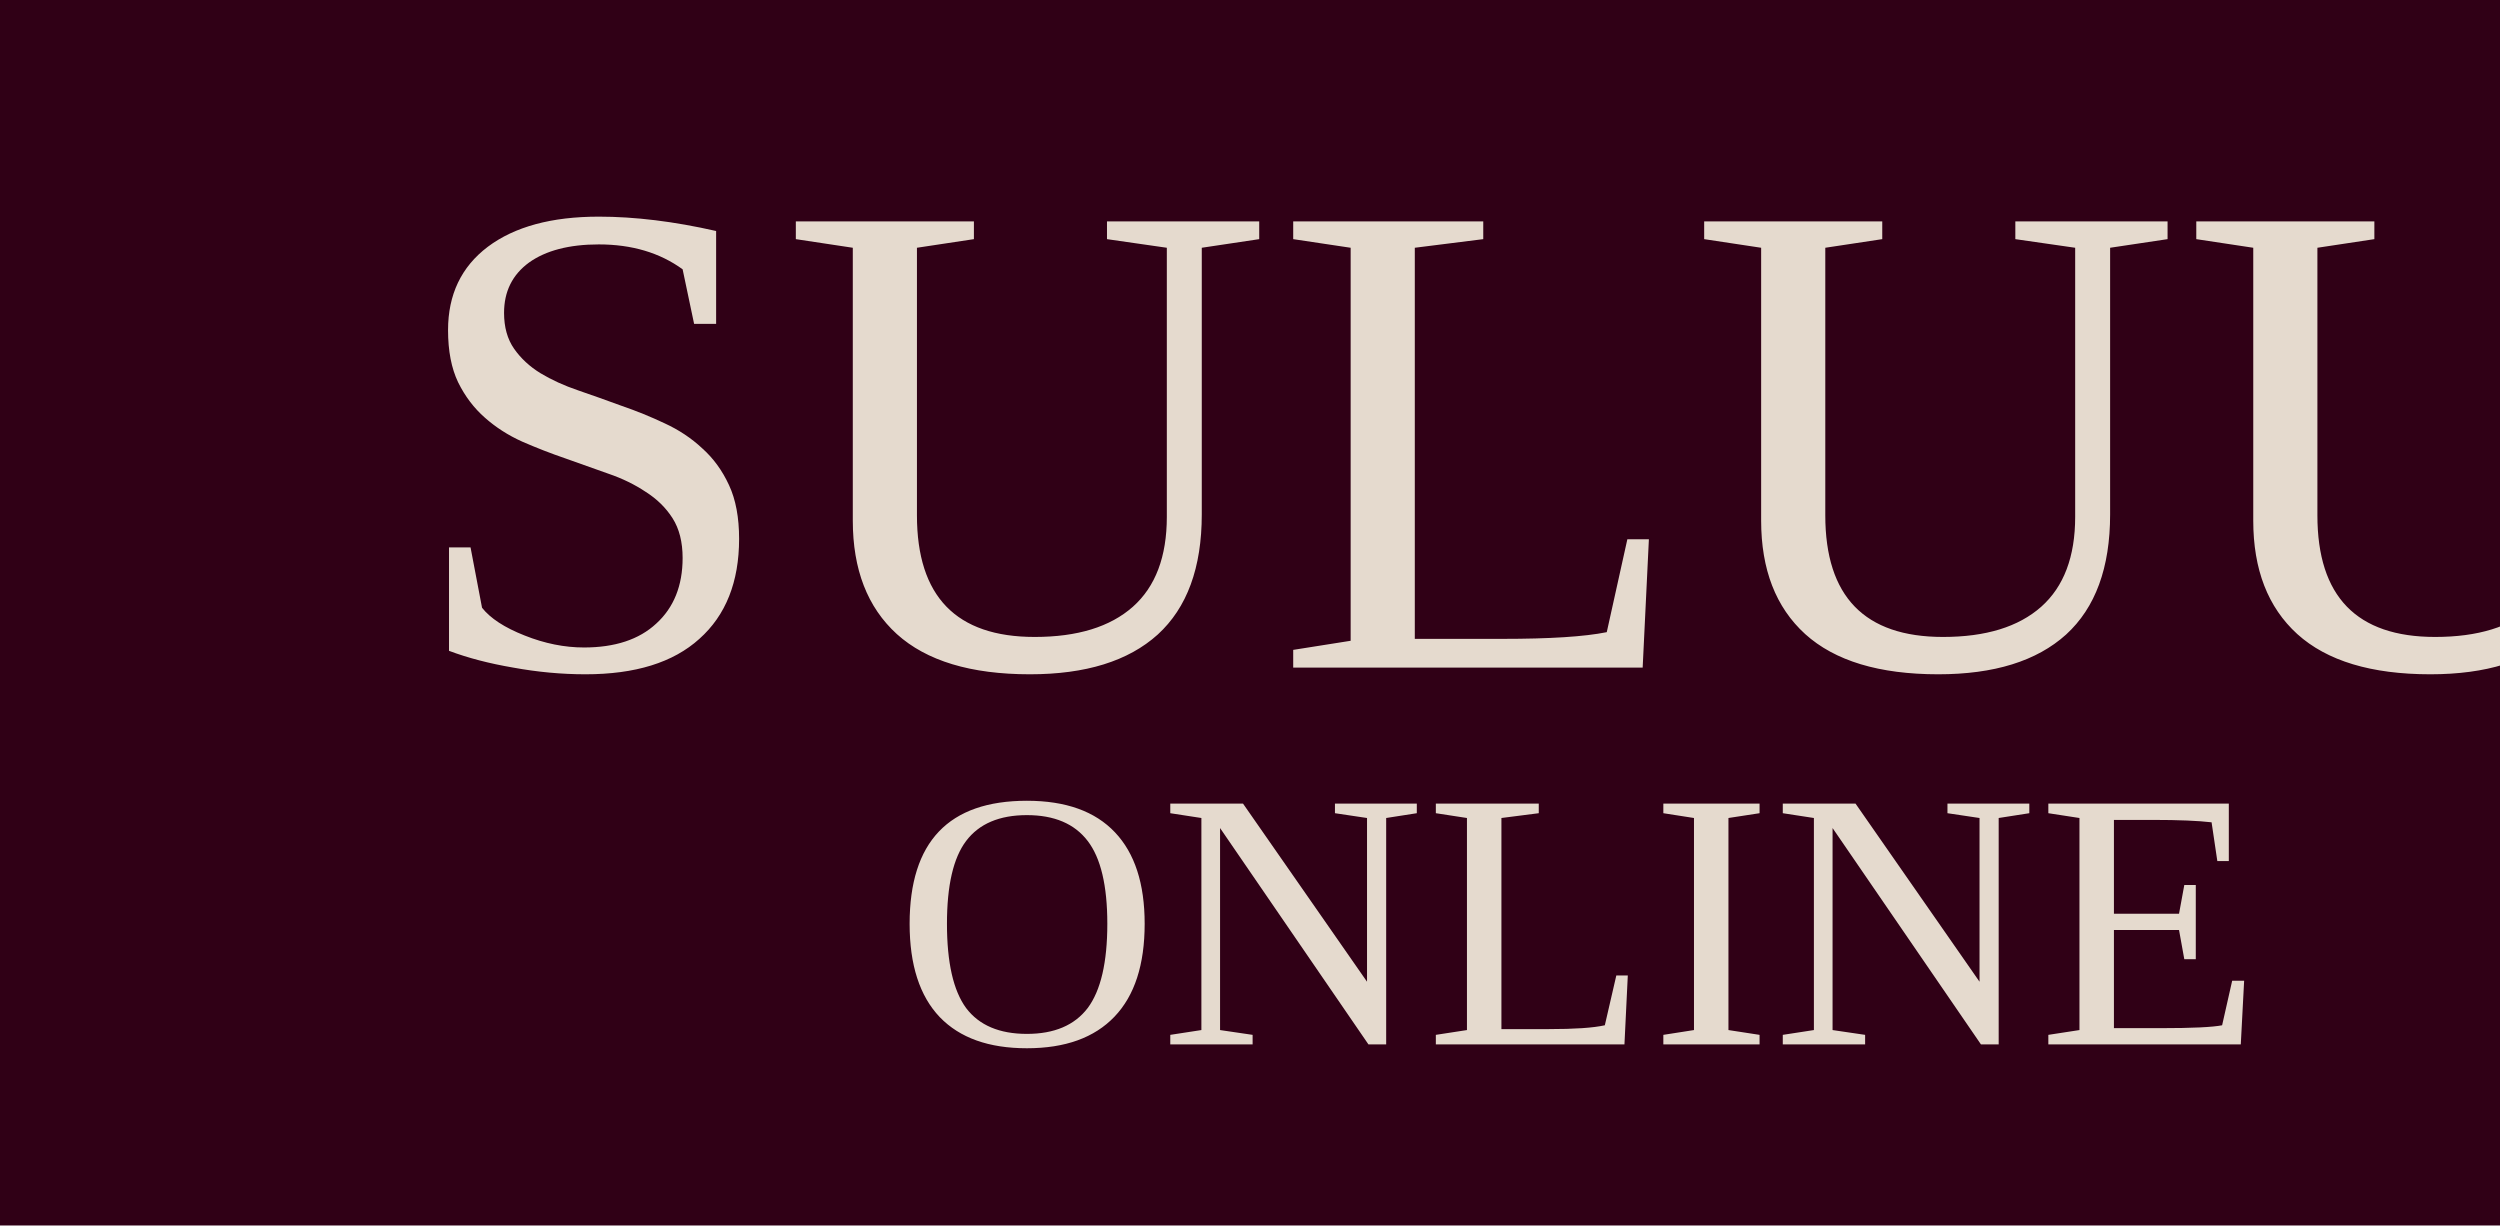
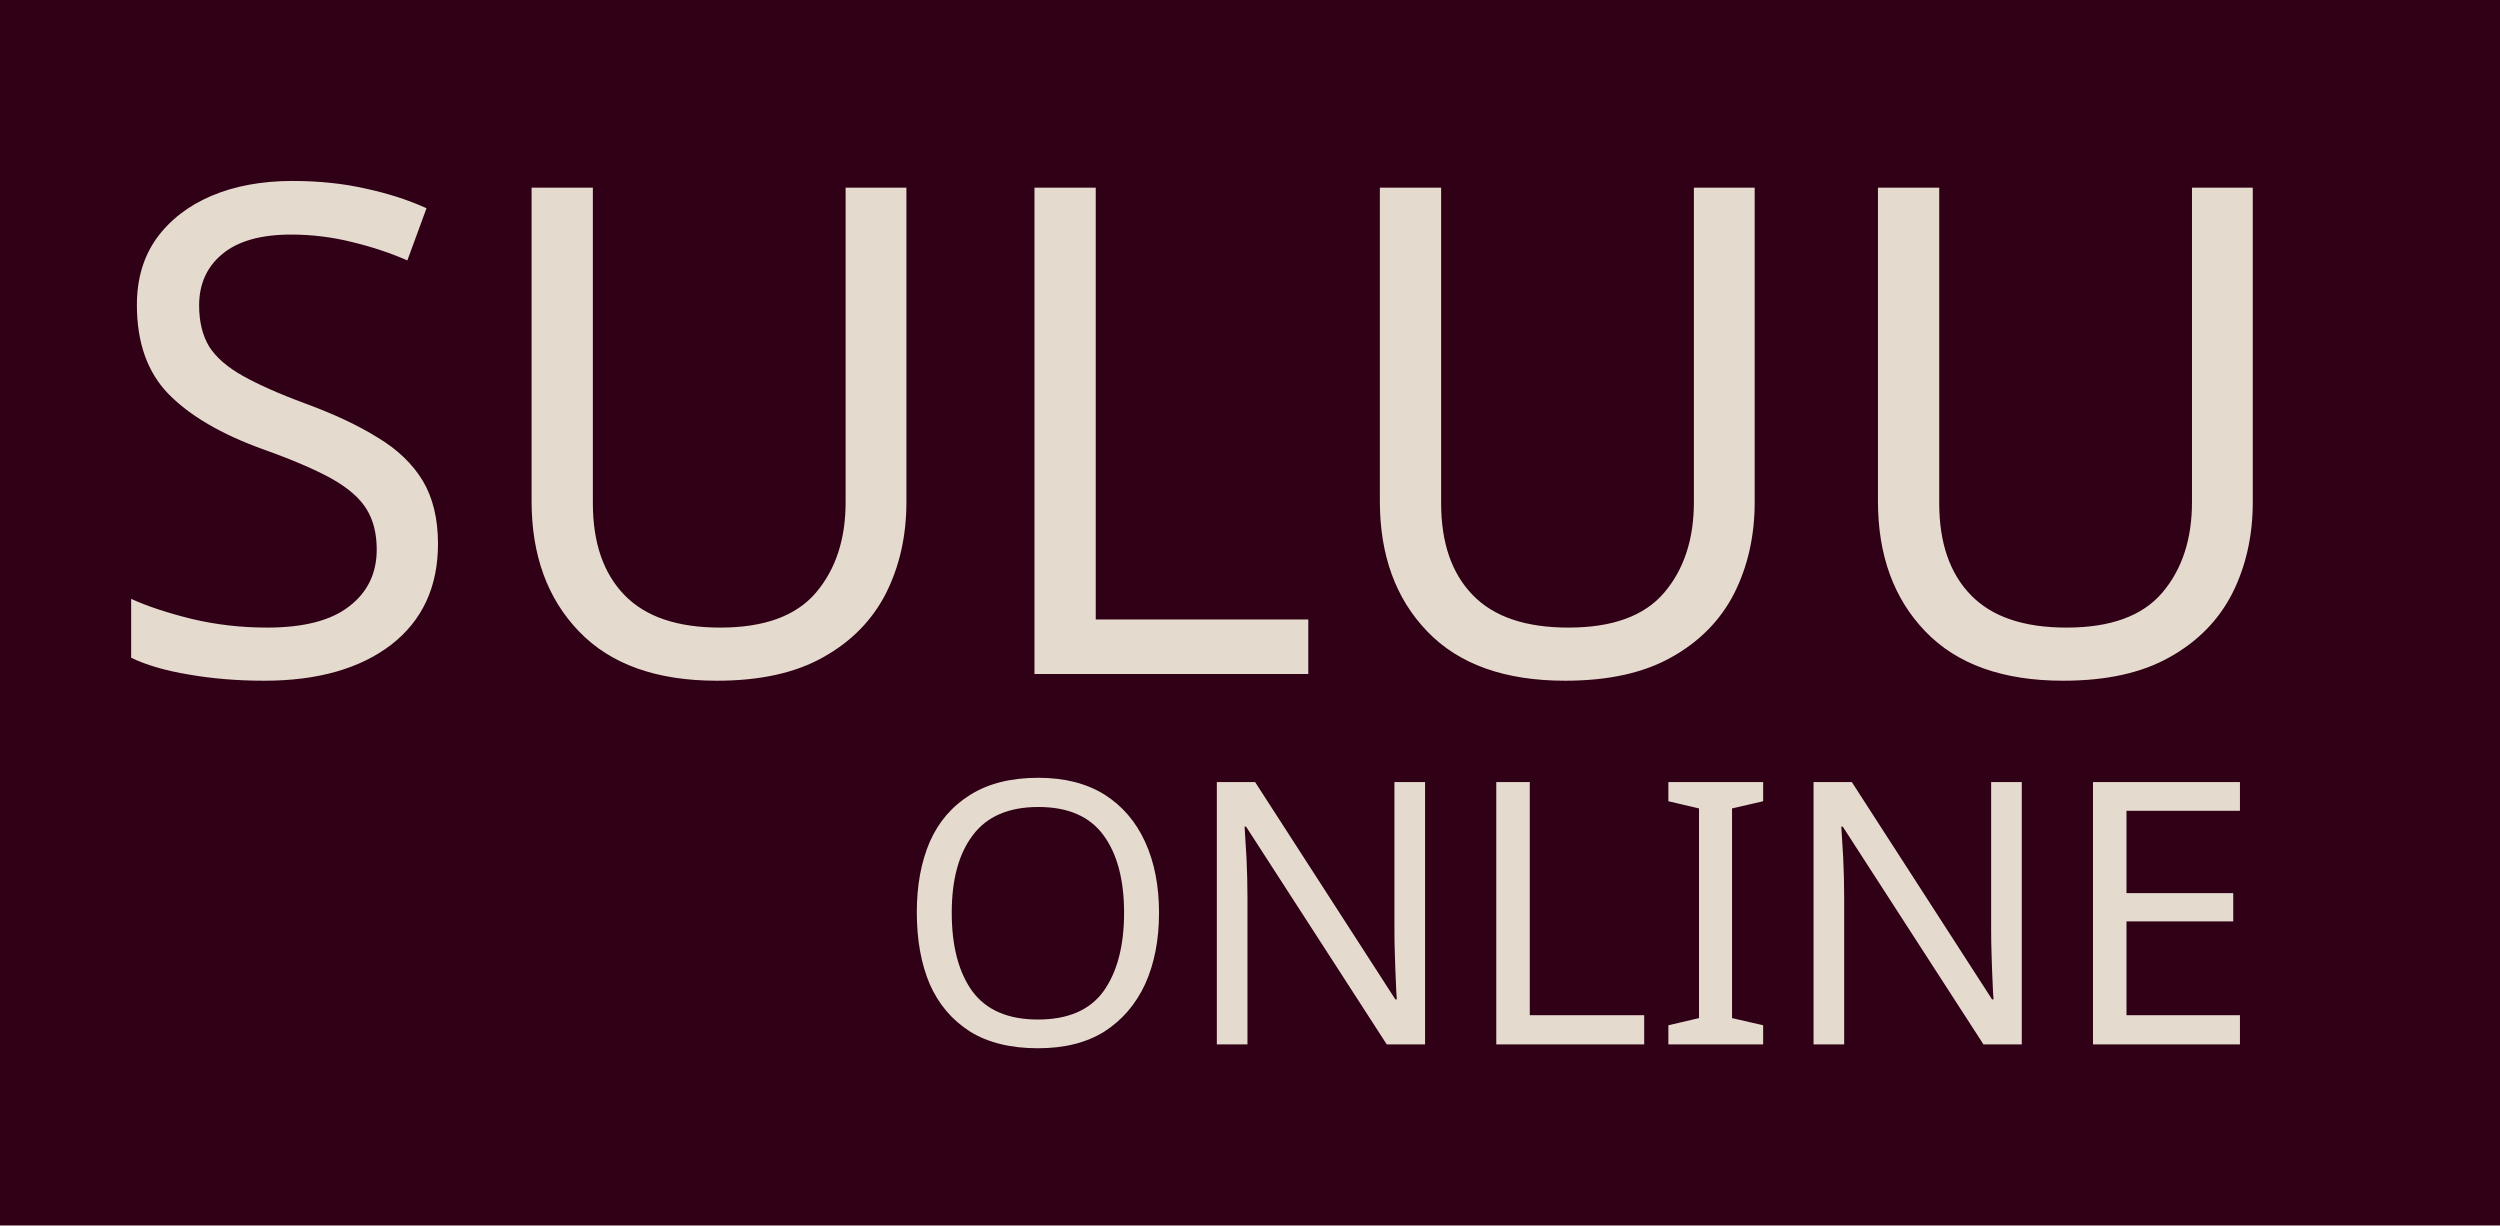
- <svg xmlns="http://www.w3.org/2000/svg" id="Слой_1" data-name="Слой 1" viewBox="0 0 81.6 40">
-   <defs>
-     <style>.cls-1{fill:#300016;}.cls-2{font-size:22.24px;}.cls-2,.cls-3{fill:#e5dace;font-family:route3, route 3;}.cls-3{font-size:12px;}</style>
-   </defs>
-   <rect class="cls-1" width="81.6" height="40" />
-   <text class="cls-2" transform="translate(13.14 21.79)">SULUU</text>
-   <text class="cls-3" transform="translate(29.19 34.09)">ONLINE</text>
+ <svg xmlns="http://www.w3.org/2000/svg" version="1.1" id="Слой_1" x="0px" y="0px" viewBox="0 0 81.6 40" style="enable-background:new 0 0 81.6 40;" xml:space="preserve">
+   <style type="text/css">
+ 	.st0{fill:#300016;}
+ 	.st1{fill:#E5DACE;}
+ 	.st2{font-family:'ArialMT';}
+ 	.st3{font-size:22.24px;}
+ 	.st4{font-size:12px;}
+ </style>
+   <rect class="st0" width="81.6" height="40" />
+   <text transform="matrix(1 0 0 1 3.14 22)" class="st1 st2 st3">SULUU</text>
+   <text transform="matrix(1 0 0 1 29.19 34.09)" class="st1 st2 st4">ONLINE</text>
</svg>
